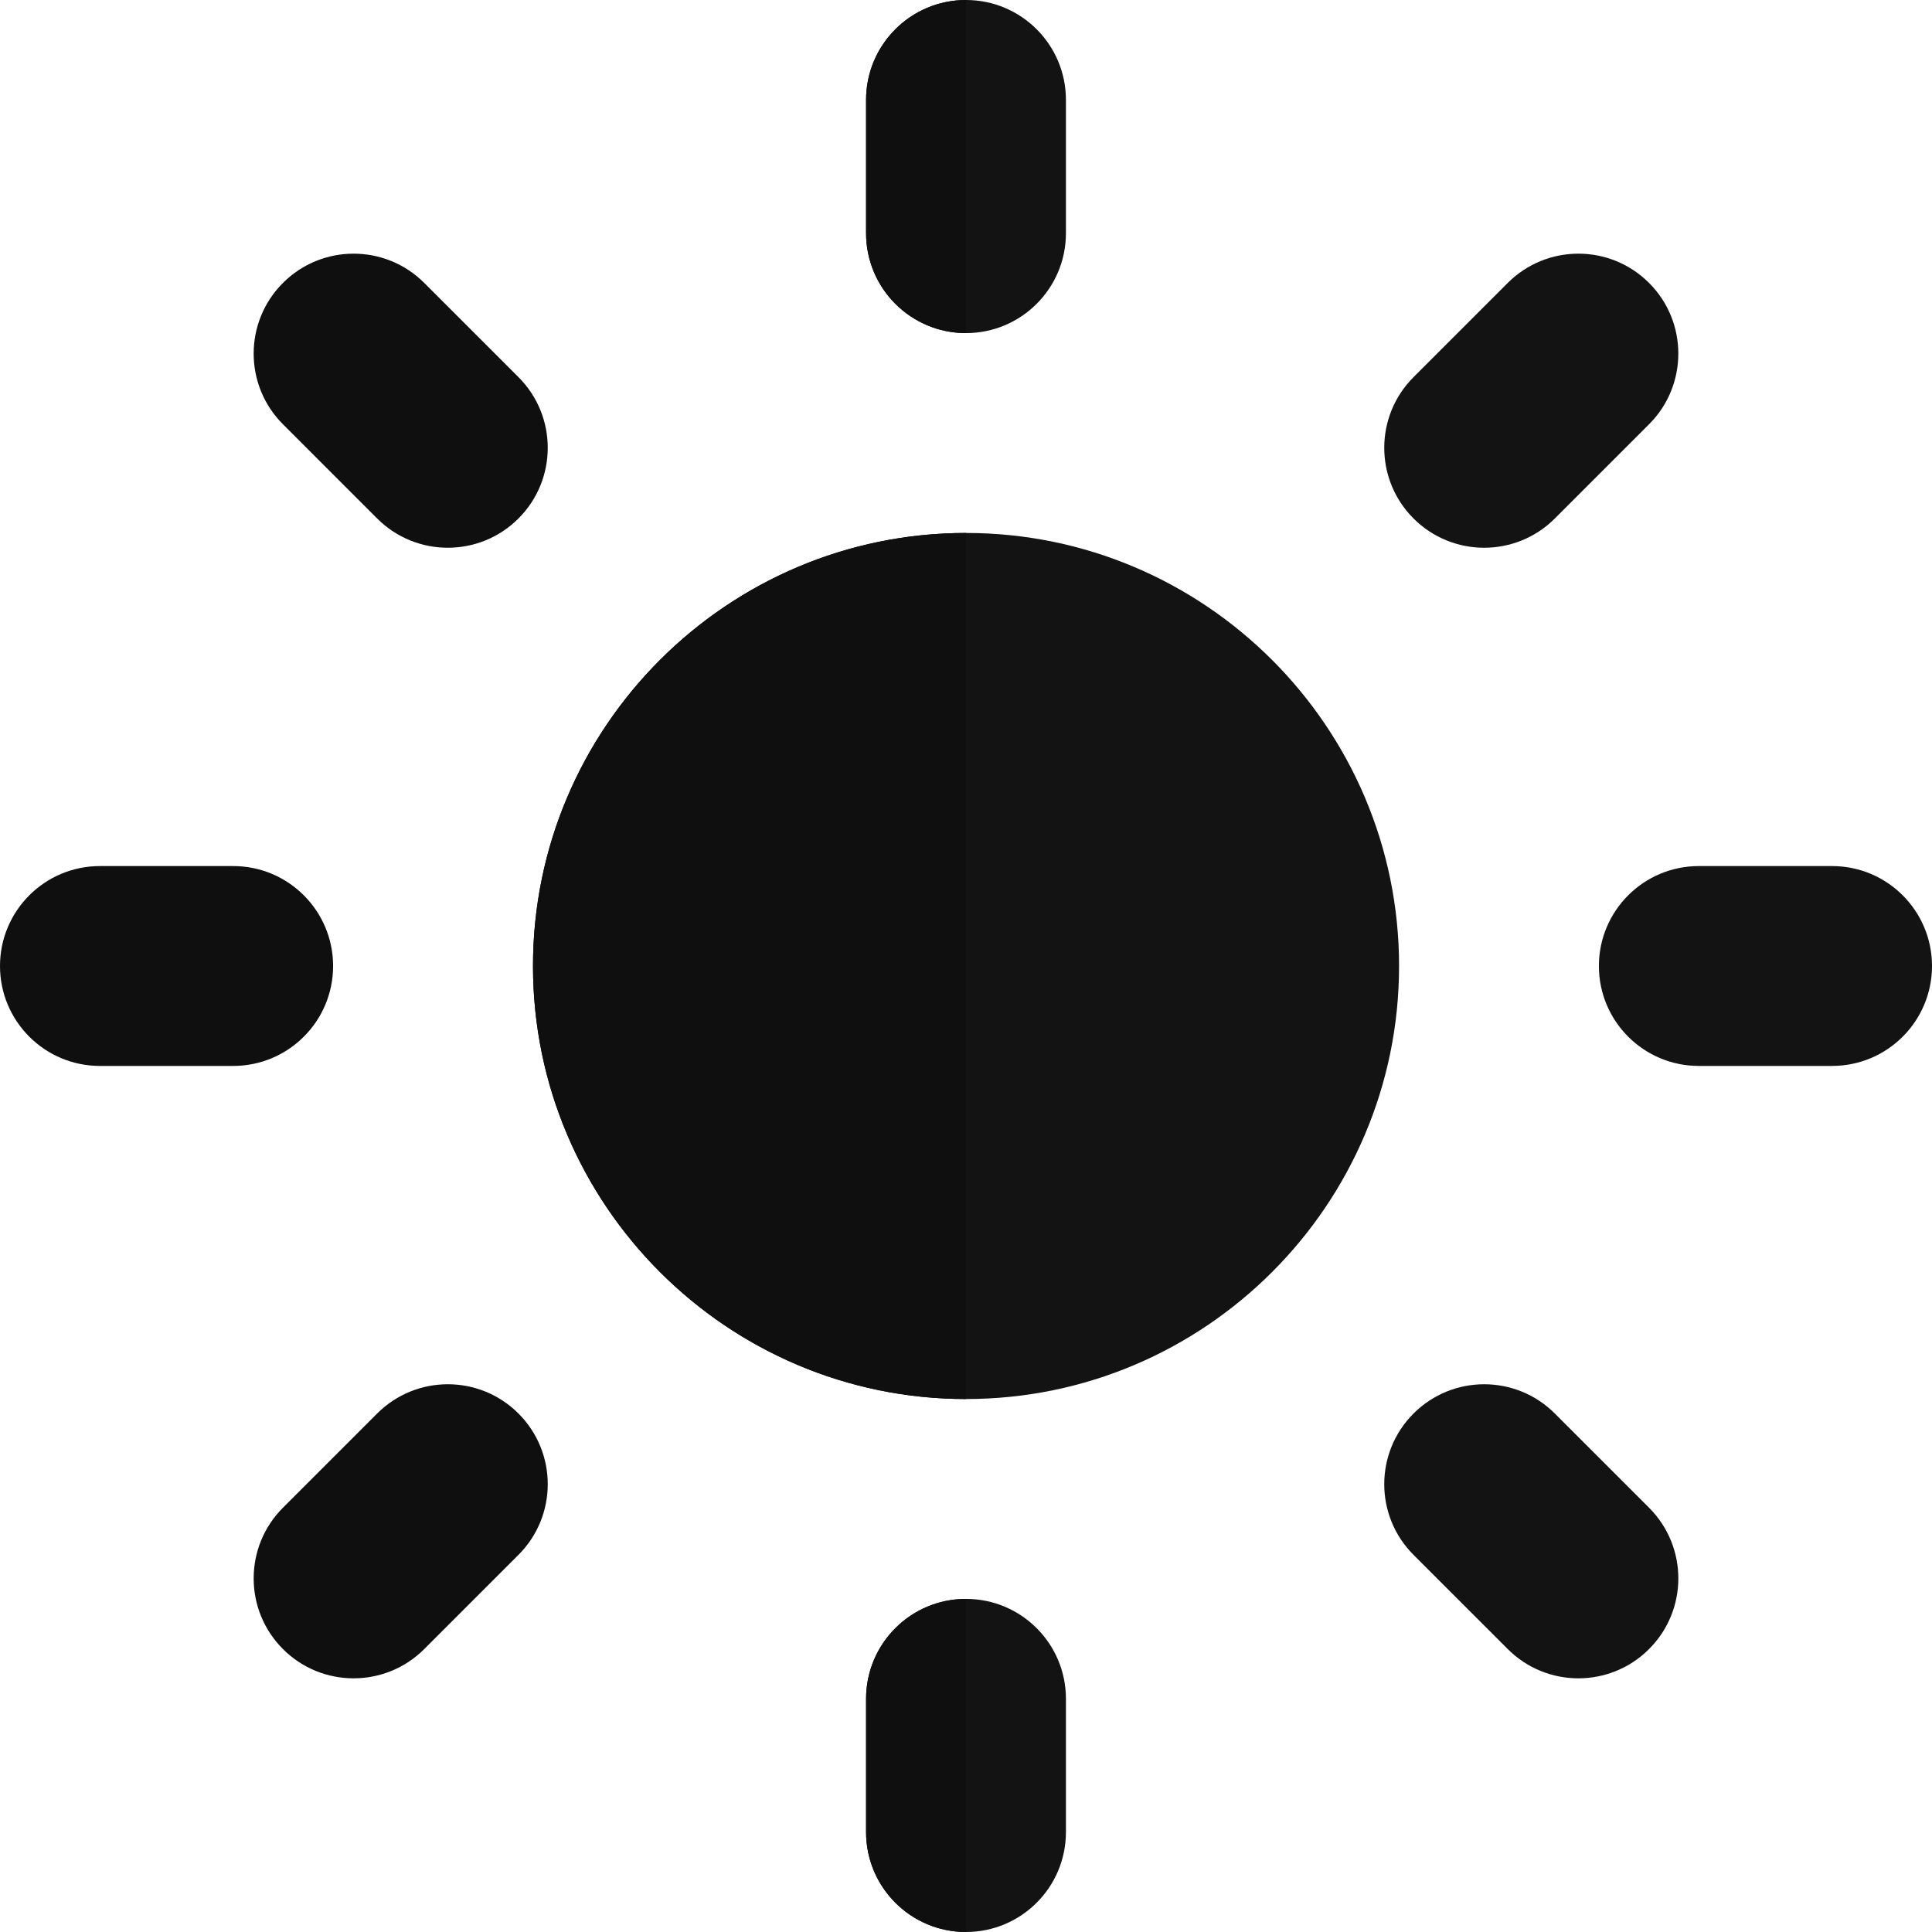
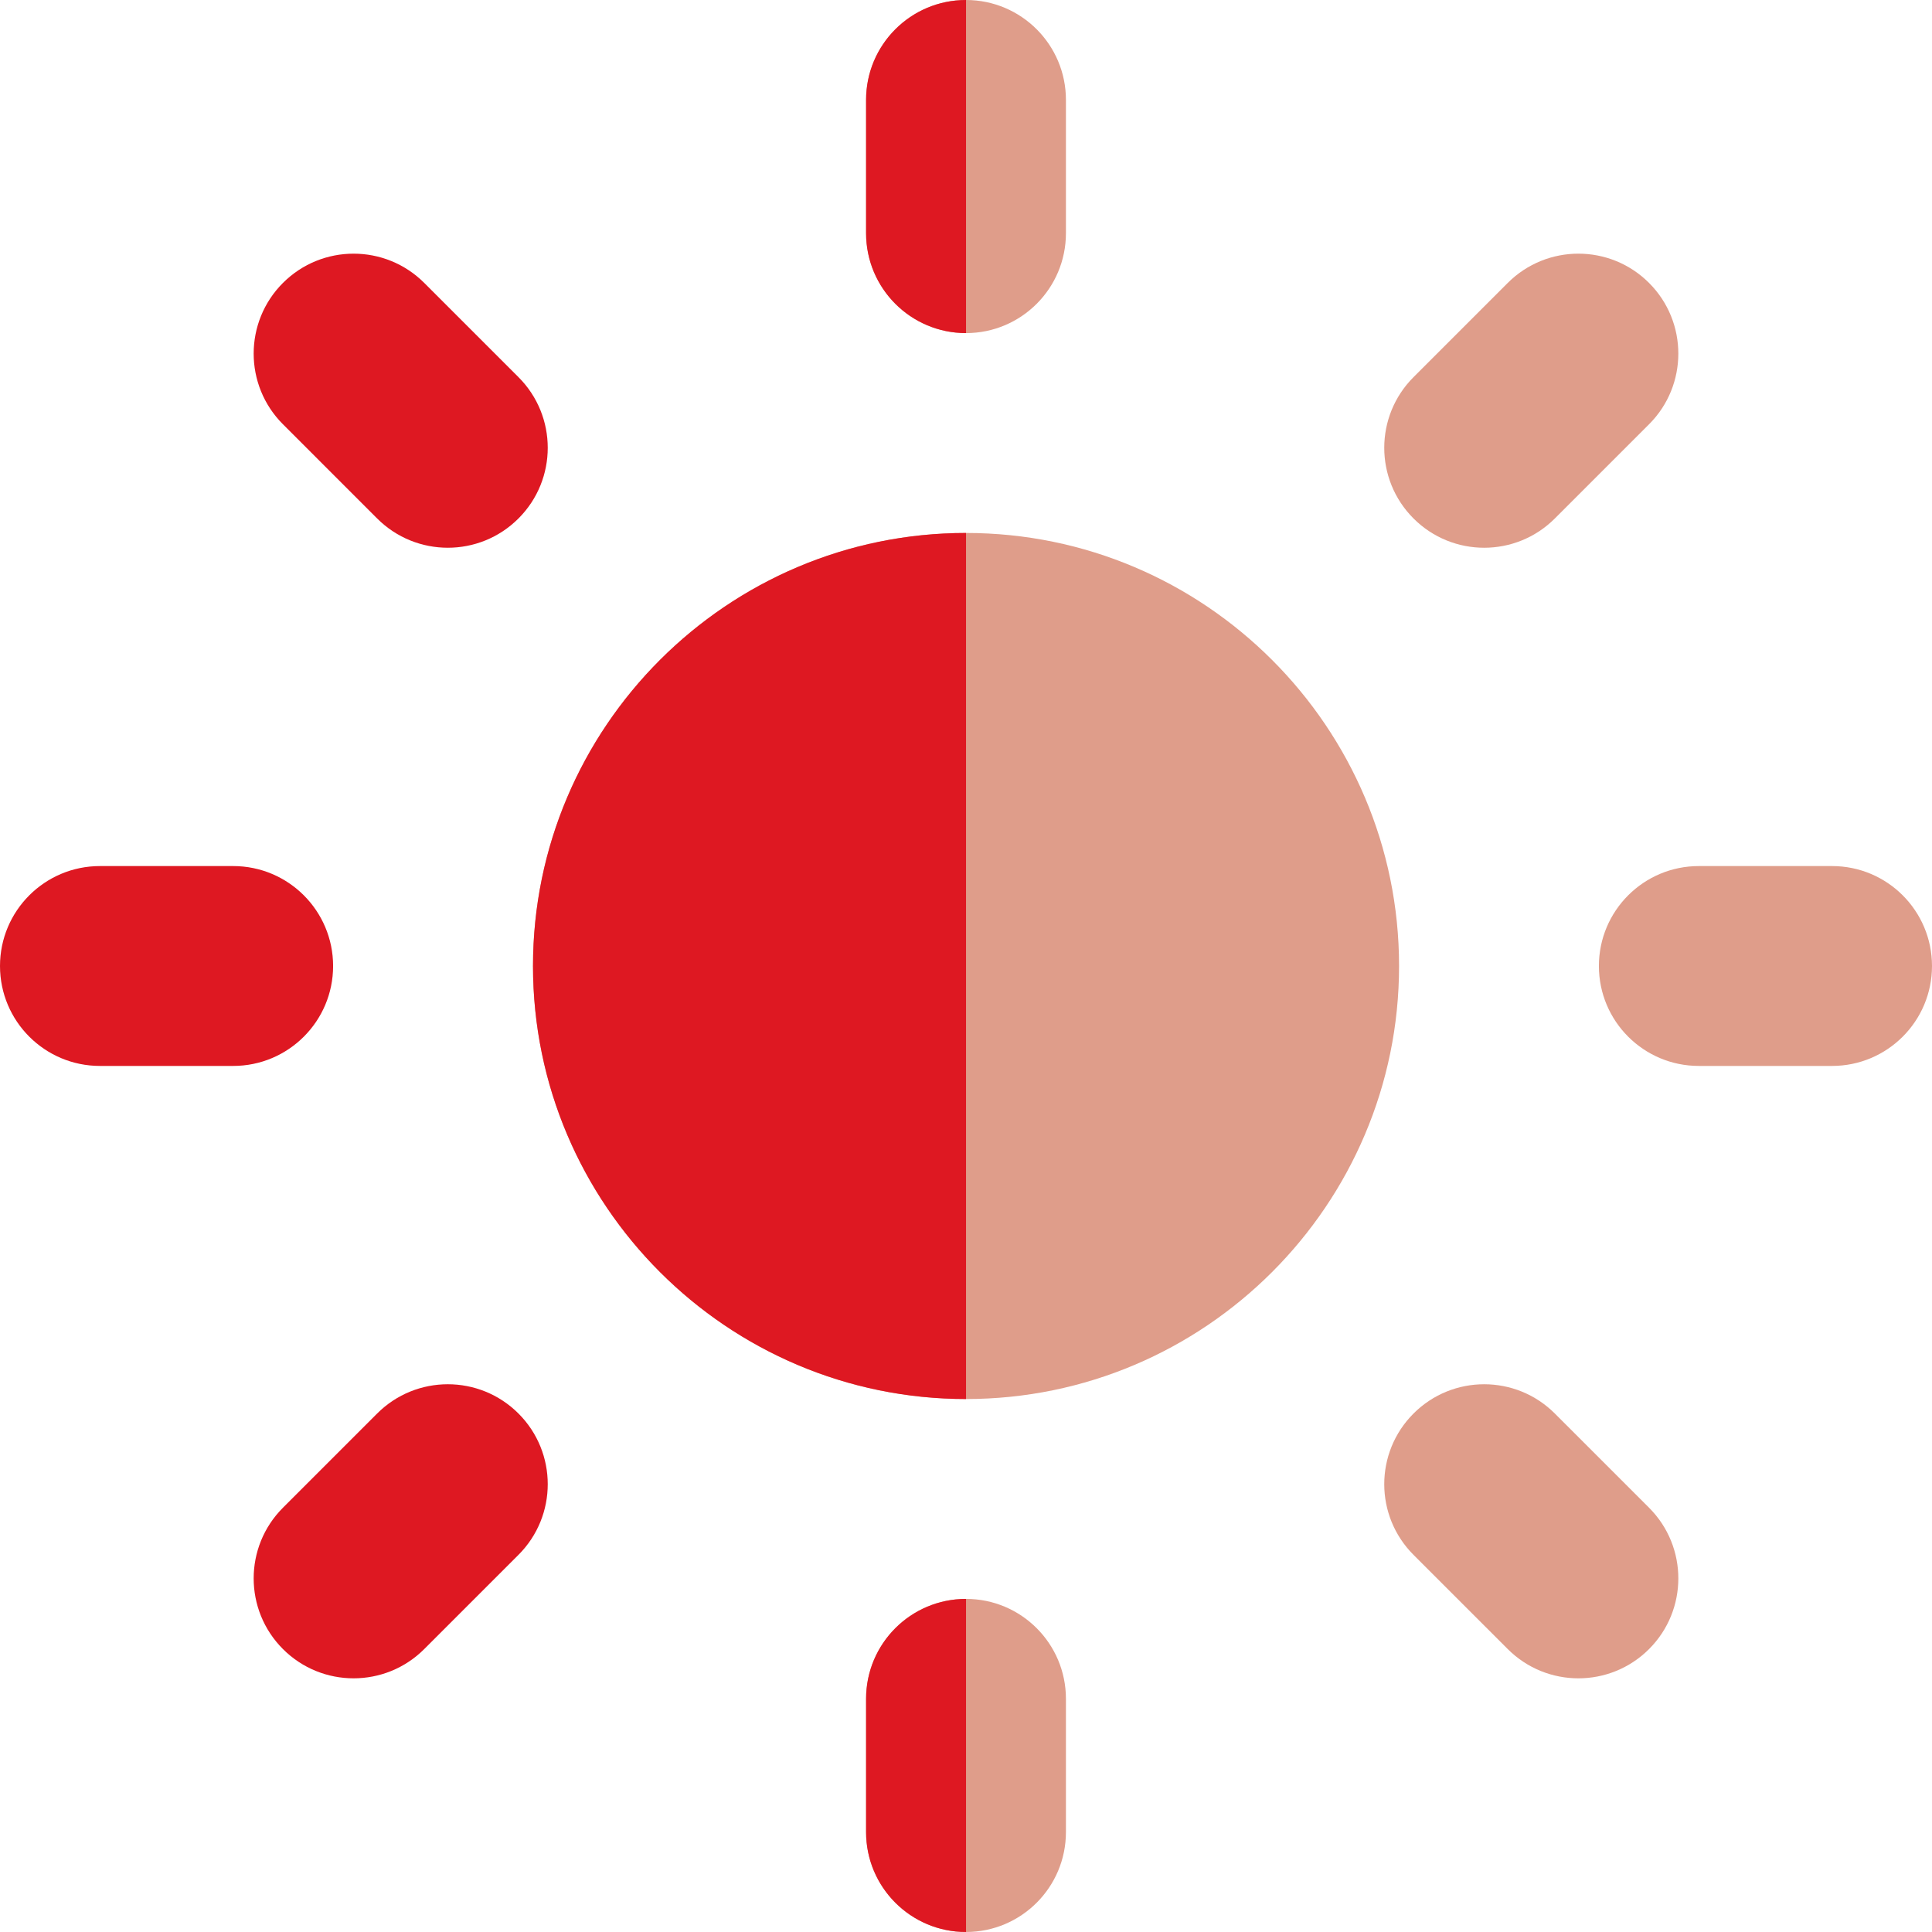
<svg xmlns="http://www.w3.org/2000/svg" height="800px" width="800px" version="1.1" id="Layer_1" viewBox="0 0 512 512" xml:space="preserve">
  <g>
-     <path style="fill:#131313;" d="M256.007,423.724c-0.004,0-0.004,0-0.007,0c-14.626,0-26.483,11.857-26.483,26.483v35.31   C229.517,500.143,241.374,512,256,512c0.004,0,0.004,0,0.007,0c14.622-0.004,26.476-11.859,26.476-26.483v-35.31   C282.483,435.583,270.629,423.728,256.007,423.724z" />
-     <path style="fill:#131313;" d="M256.007,0c-0.004,0-0.004,0-0.007,0c-14.626,0-26.483,11.857-26.483,26.483v35.31   c0,14.626,11.857,26.483,26.483,26.483c0.004,0,0.004,0,0.007,0c14.622-0.004,26.476-11.859,26.476-26.483v-35.31   C282.483,11.859,270.629,0.004,256.007,0z" />
-     <path style="fill:#131313;" d="M256.007,141.241h-0.004c-63.276,0-114.755,51.481-114.755,114.759s51.479,114.759,114.755,114.759   h0.004c63.278-0.002,114.759-51.481,114.759-114.759C370.766,192.724,319.285,141.243,256.007,141.241z" />
+     <path style="fill:#df9d8a;" d="M256.007,423.724c-0.004,0-0.004,0-0.007,0c-14.626,0-26.483,11.857-26.483,26.483v35.31   C229.517,500.143,241.374,512,256,512c0.004,0,0.004,0,0.007,0c14.622-0.004,26.476-11.859,26.476-26.483v-35.31   C282.483,435.583,270.629,423.728,256.007,423.724z" />
+     <path style="fill:#df9d8a;" d="M256.007,0c-0.004,0-0.004,0-0.007,0c-14.626,0-26.483,11.857-26.483,26.483v35.31   c0,14.626,11.857,26.483,26.483,26.483c0.004,0,0.004,0,0.007,0c14.622-0.004,26.476-11.859,26.476-26.483v-35.31   C282.483,11.859,270.629,0.004,256.007,0z" />
+     <path style="fill:#df9d8a;" d="M256.007,141.241h-0.004c-63.276,0-114.755,51.481-114.755,114.759s51.479,114.759,114.755,114.759   h0.004c63.278-0.002,114.759-51.481,114.759-114.759C370.766,192.724,319.285,141.243,256.007,141.241z" />
  </g>
  <g>
-     <path style="fill:#0f0f0f;" d="M256.004,141.241c-63.276,0-114.755,51.481-114.755,114.76c0,63.278,51.479,114.757,114.755,114.757   h0.004V141.241H256.004z" />
-     <path style="fill:#0f0f0f;" d="M256.007,88.276V0c-0.004,0-0.004,0-0.007,0c-14.626,0-26.483,11.857-26.483,26.483v35.31   c0,14.626,11.857,26.483,26.483,26.483C256.004,88.276,256.004,88.276,256.007,88.276z" />
-     <path style="fill:#0f0f0f;" d="M256,423.724c-14.626,0-26.483,11.857-26.483,26.483v35.31C229.517,500.143,241.374,512,256,512   c0.004,0,0.004,0,0.007,0v-88.276C256.004,423.724,256.004,423.724,256,423.724z" />
+     <path style="fill:#de1822;" d="M256.004,141.241c-63.276,0-114.755,51.481-114.755,114.76c0,63.278,51.479,114.757,114.755,114.757   h0.004V141.241H256.004z" />
+     <path style="fill:#de1822;" d="M256.007,88.276V0c-0.004,0-0.004,0-0.007,0c-14.626,0-26.483,11.857-26.483,26.483v35.31   c0,14.626,11.857,26.483,26.483,26.483C256.004,88.276,256.004,88.276,256.007,88.276z" />
+     <path style="fill:#de1822;" d="M256,423.724c-14.626,0-26.483,11.857-26.483,26.483v35.31C229.517,500.143,241.374,512,256,512   c0.004,0,0.004,0,0.007,0v-88.276C256.004,423.724,256.004,423.724,256,423.724z" />
  </g>
-   <path style="fill:#131313;" d="M423.724,256c0,14.626,11.857,26.483,26.483,26.483h35.31C500.143,282.483,512,270.626,512,256  c0-14.626-11.857-26.483-26.483-26.483h-35.31C435.581,229.517,423.724,241.374,423.724,256z" />
-   <path style="fill:#0f0f0f;" d="M26.483,282.483h35.31c14.626,0,26.483-11.857,26.483-26.483c0-14.626-11.857-26.483-26.483-26.483  h-35.31C11.857,229.517,0,241.374,0,256C0,270.626,11.857,282.483,26.483,282.483z" />
-   <path style="fill:#131313;" d="M399.567,74.98l-24.97,24.968c-10.342,10.342-10.342,27.11,0,37.452  c5.171,5.171,11.949,7.758,18.725,7.758s13.556-2.586,18.725-7.756l24.97-24.968c10.342-10.342,10.342-27.11,0-37.452  C426.68,64.637,409.911,64.637,399.567,74.98z" />
-   <path style="fill:#0f0f0f;" d="M99.949,374.597l-24.968,24.968c-10.342,10.342-10.342,27.109,0,37.452  c5.171,5.171,11.949,7.756,18.725,7.756s13.556-2.586,18.725-7.756l24.97-24.968c10.342-10.342,10.342-27.11,0-37.452  C127.061,364.256,110.292,364.254,99.949,374.597z" />
-   <path style="fill:#131313;" d="M399.567,437.018c5.171,5.171,11.949,7.756,18.725,7.756c6.778,0,13.556-2.585,18.727-7.756  c10.342-10.342,10.342-27.11,0-37.452l-24.97-24.968c-10.341-10.341-27.11-10.341-37.452,0.002  c-10.342,10.342-10.342,27.109,0,37.452L399.567,437.018z" />
-   <path style="fill:#0f0f0f;" d="M99.949,137.401c5.171,5.171,11.949,7.756,18.727,7.756c6.778,0,13.556-2.586,18.725-7.758  c10.342-10.342,10.342-27.11,0-37.452L112.433,74.98c-10.341-10.341-27.11-10.341-37.452,0c-10.342,10.342-10.342,27.11,0,37.452  L99.949,137.401z" />
+   <path style="fill:#df9d8a;" d="M423.724,256c0,14.626,11.857,26.483,26.483,26.483h35.31C500.143,282.483,512,270.626,512,256  c0-14.626-11.857-26.483-26.483-26.483h-35.31C435.581,229.517,423.724,241.374,423.724,256z" />
+   <path style="fill:#de1822;" d="M26.483,282.483h35.31c14.626,0,26.483-11.857,26.483-26.483c0-14.626-11.857-26.483-26.483-26.483  h-35.31C11.857,229.517,0,241.374,0,256C0,270.626,11.857,282.483,26.483,282.483z" />
+   <path style="fill:#df9d8a;" d="M399.567,74.98l-24.97,24.968c-10.342,10.342-10.342,27.11,0,37.452  c5.171,5.171,11.949,7.758,18.725,7.758s13.556-2.586,18.725-7.756l24.97-24.968c10.342-10.342,10.342-27.11,0-37.452  C426.68,64.637,409.911,64.637,399.567,74.98z" />
+   <path style="fill:#de1822;" d="M99.949,374.597l-24.968,24.968c-10.342,10.342-10.342,27.109,0,37.452  c5.171,5.171,11.949,7.756,18.725,7.756s13.556-2.586,18.725-7.756l24.97-24.968c10.342-10.342,10.342-27.11,0-37.452  C127.061,364.256,110.292,364.254,99.949,374.597z" />
+   <path style="fill:#df9d8a;" d="M399.567,437.018c5.171,5.171,11.949,7.756,18.725,7.756c6.778,0,13.556-2.585,18.727-7.756  c10.342-10.342,10.342-27.11,0-37.452l-24.97-24.968c-10.341-10.341-27.11-10.341-37.452,0.002  c-10.342,10.342-10.342,27.109,0,37.452L399.567,437.018z" />
+   <path style="fill:#de1822;" d="M99.949,137.401c5.171,5.171,11.949,7.756,18.727,7.756c6.778,0,13.556-2.586,18.725-7.758  c10.342-10.342,10.342-27.11,0-37.452L112.433,74.98c-10.341-10.341-27.11-10.341-37.452,0c-10.342,10.342-10.342,27.11,0,37.452  L99.949,137.401z" />
</svg>
